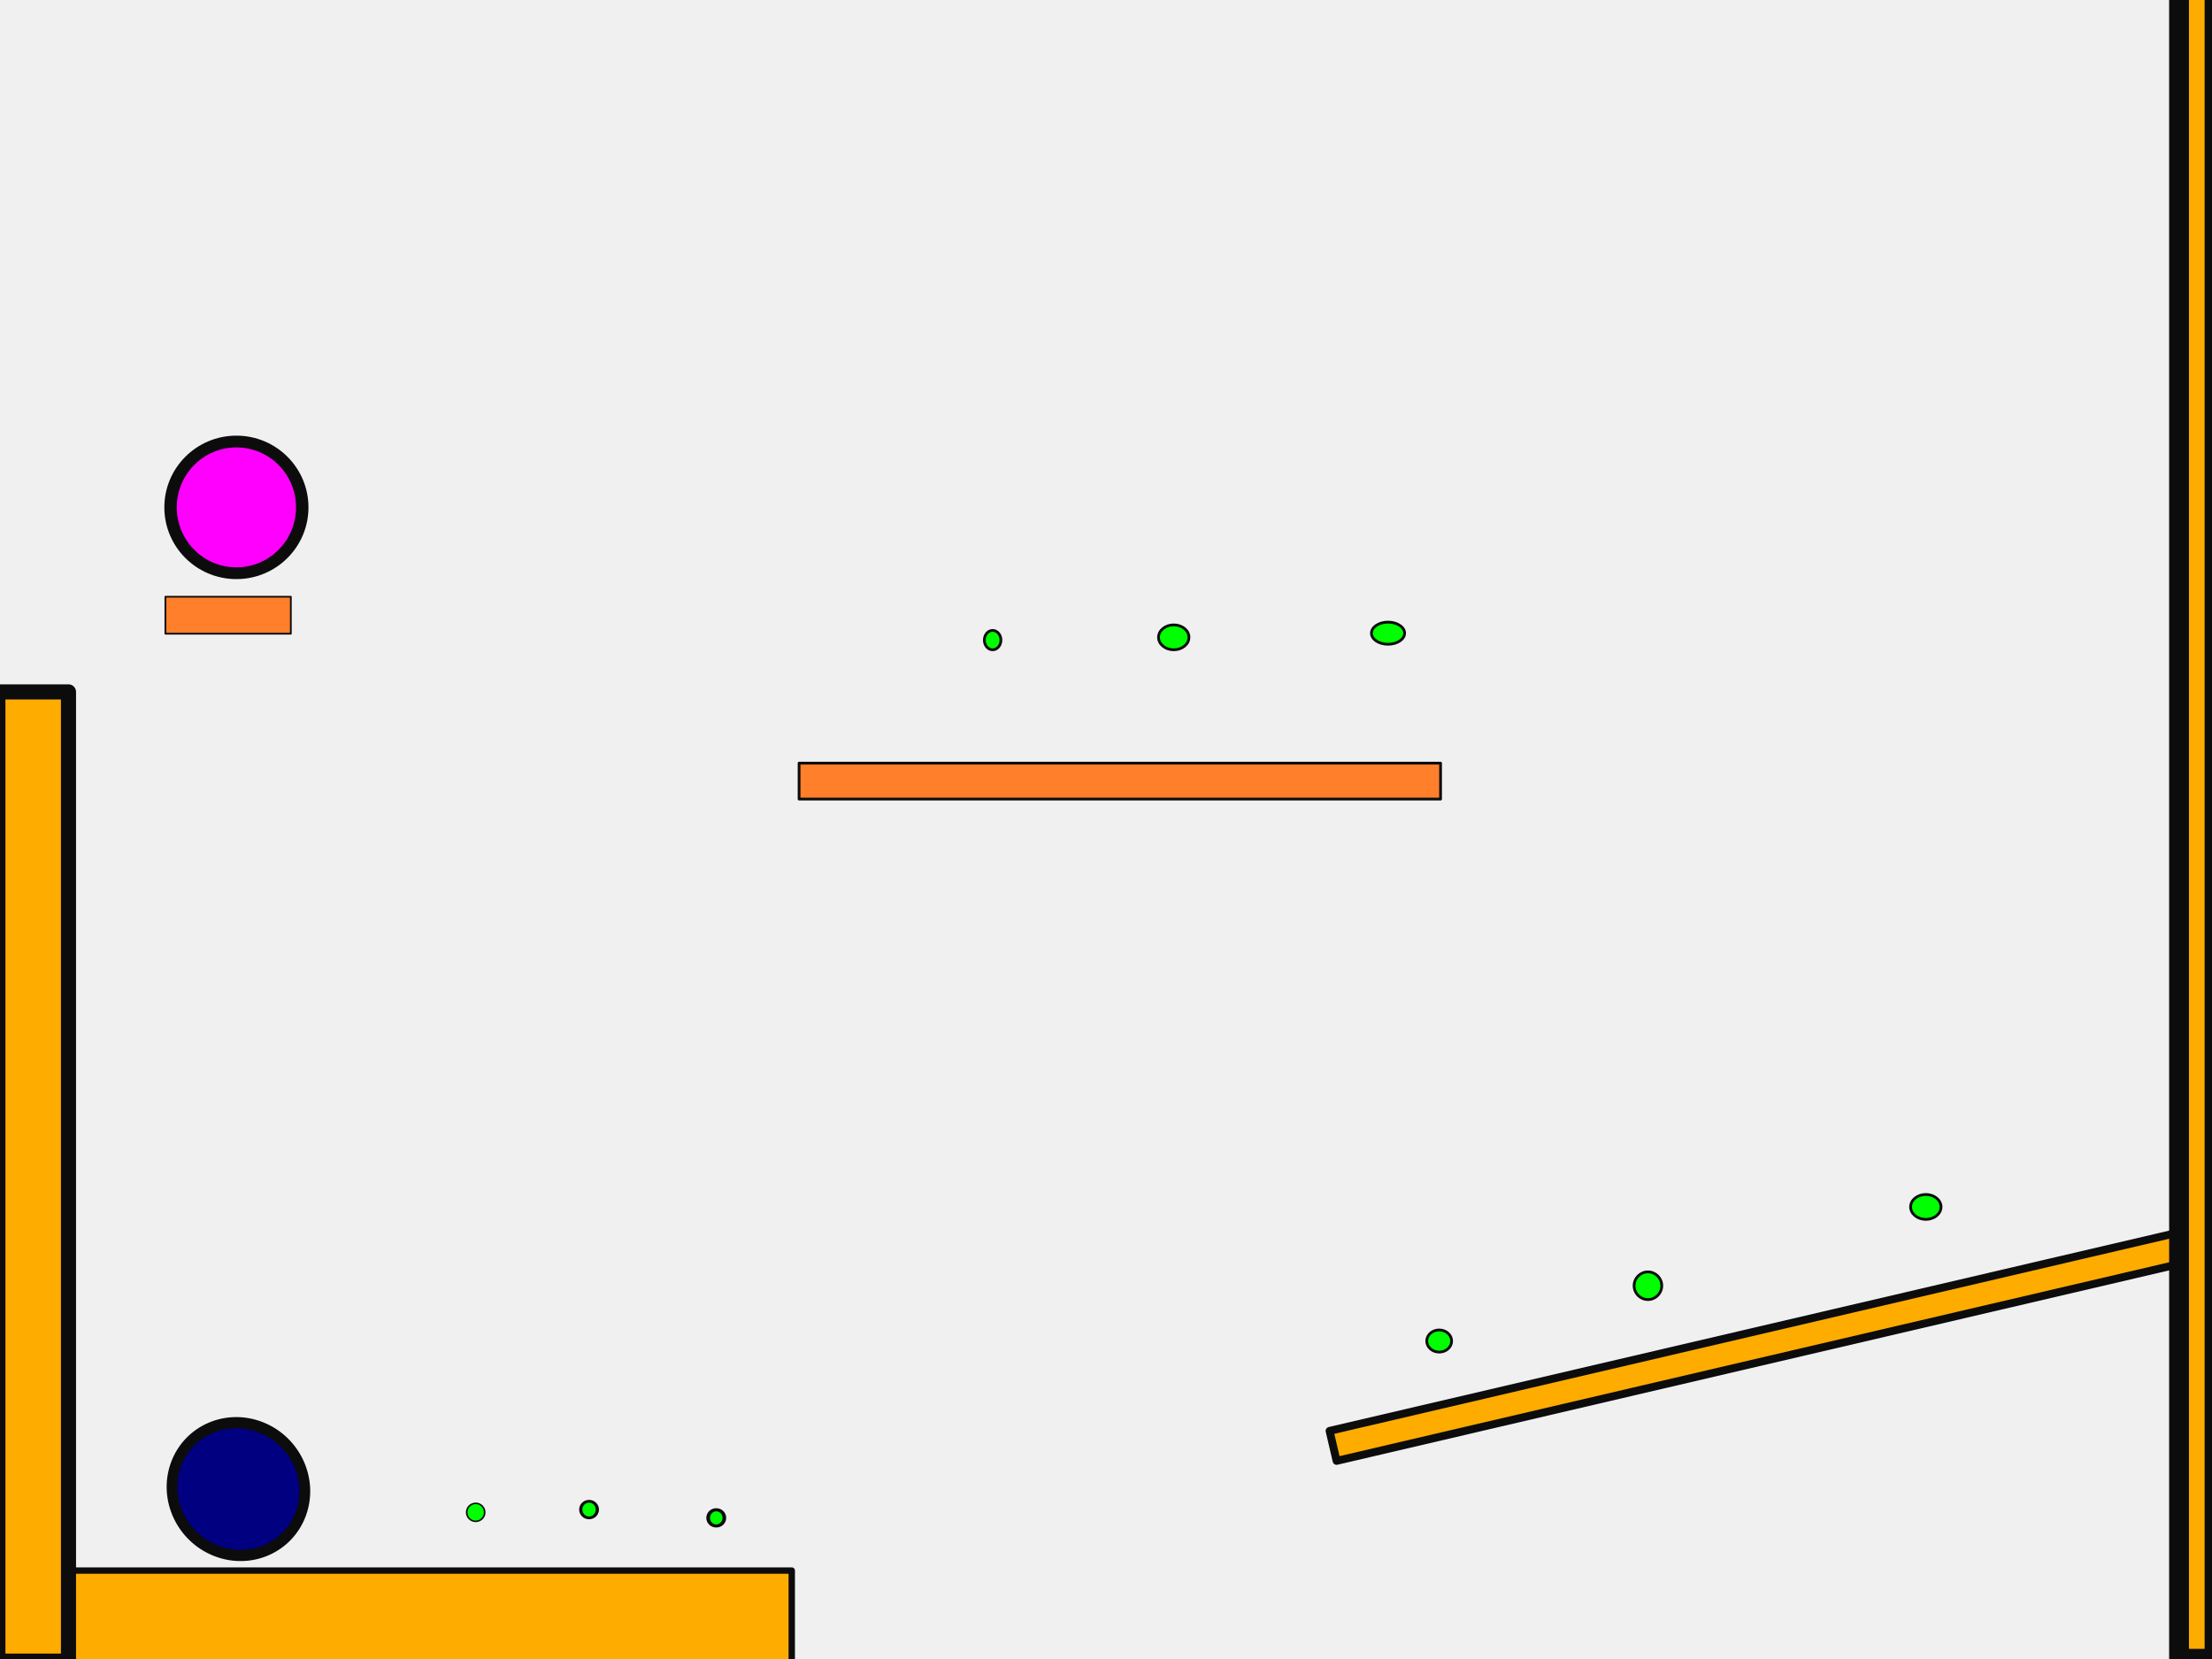
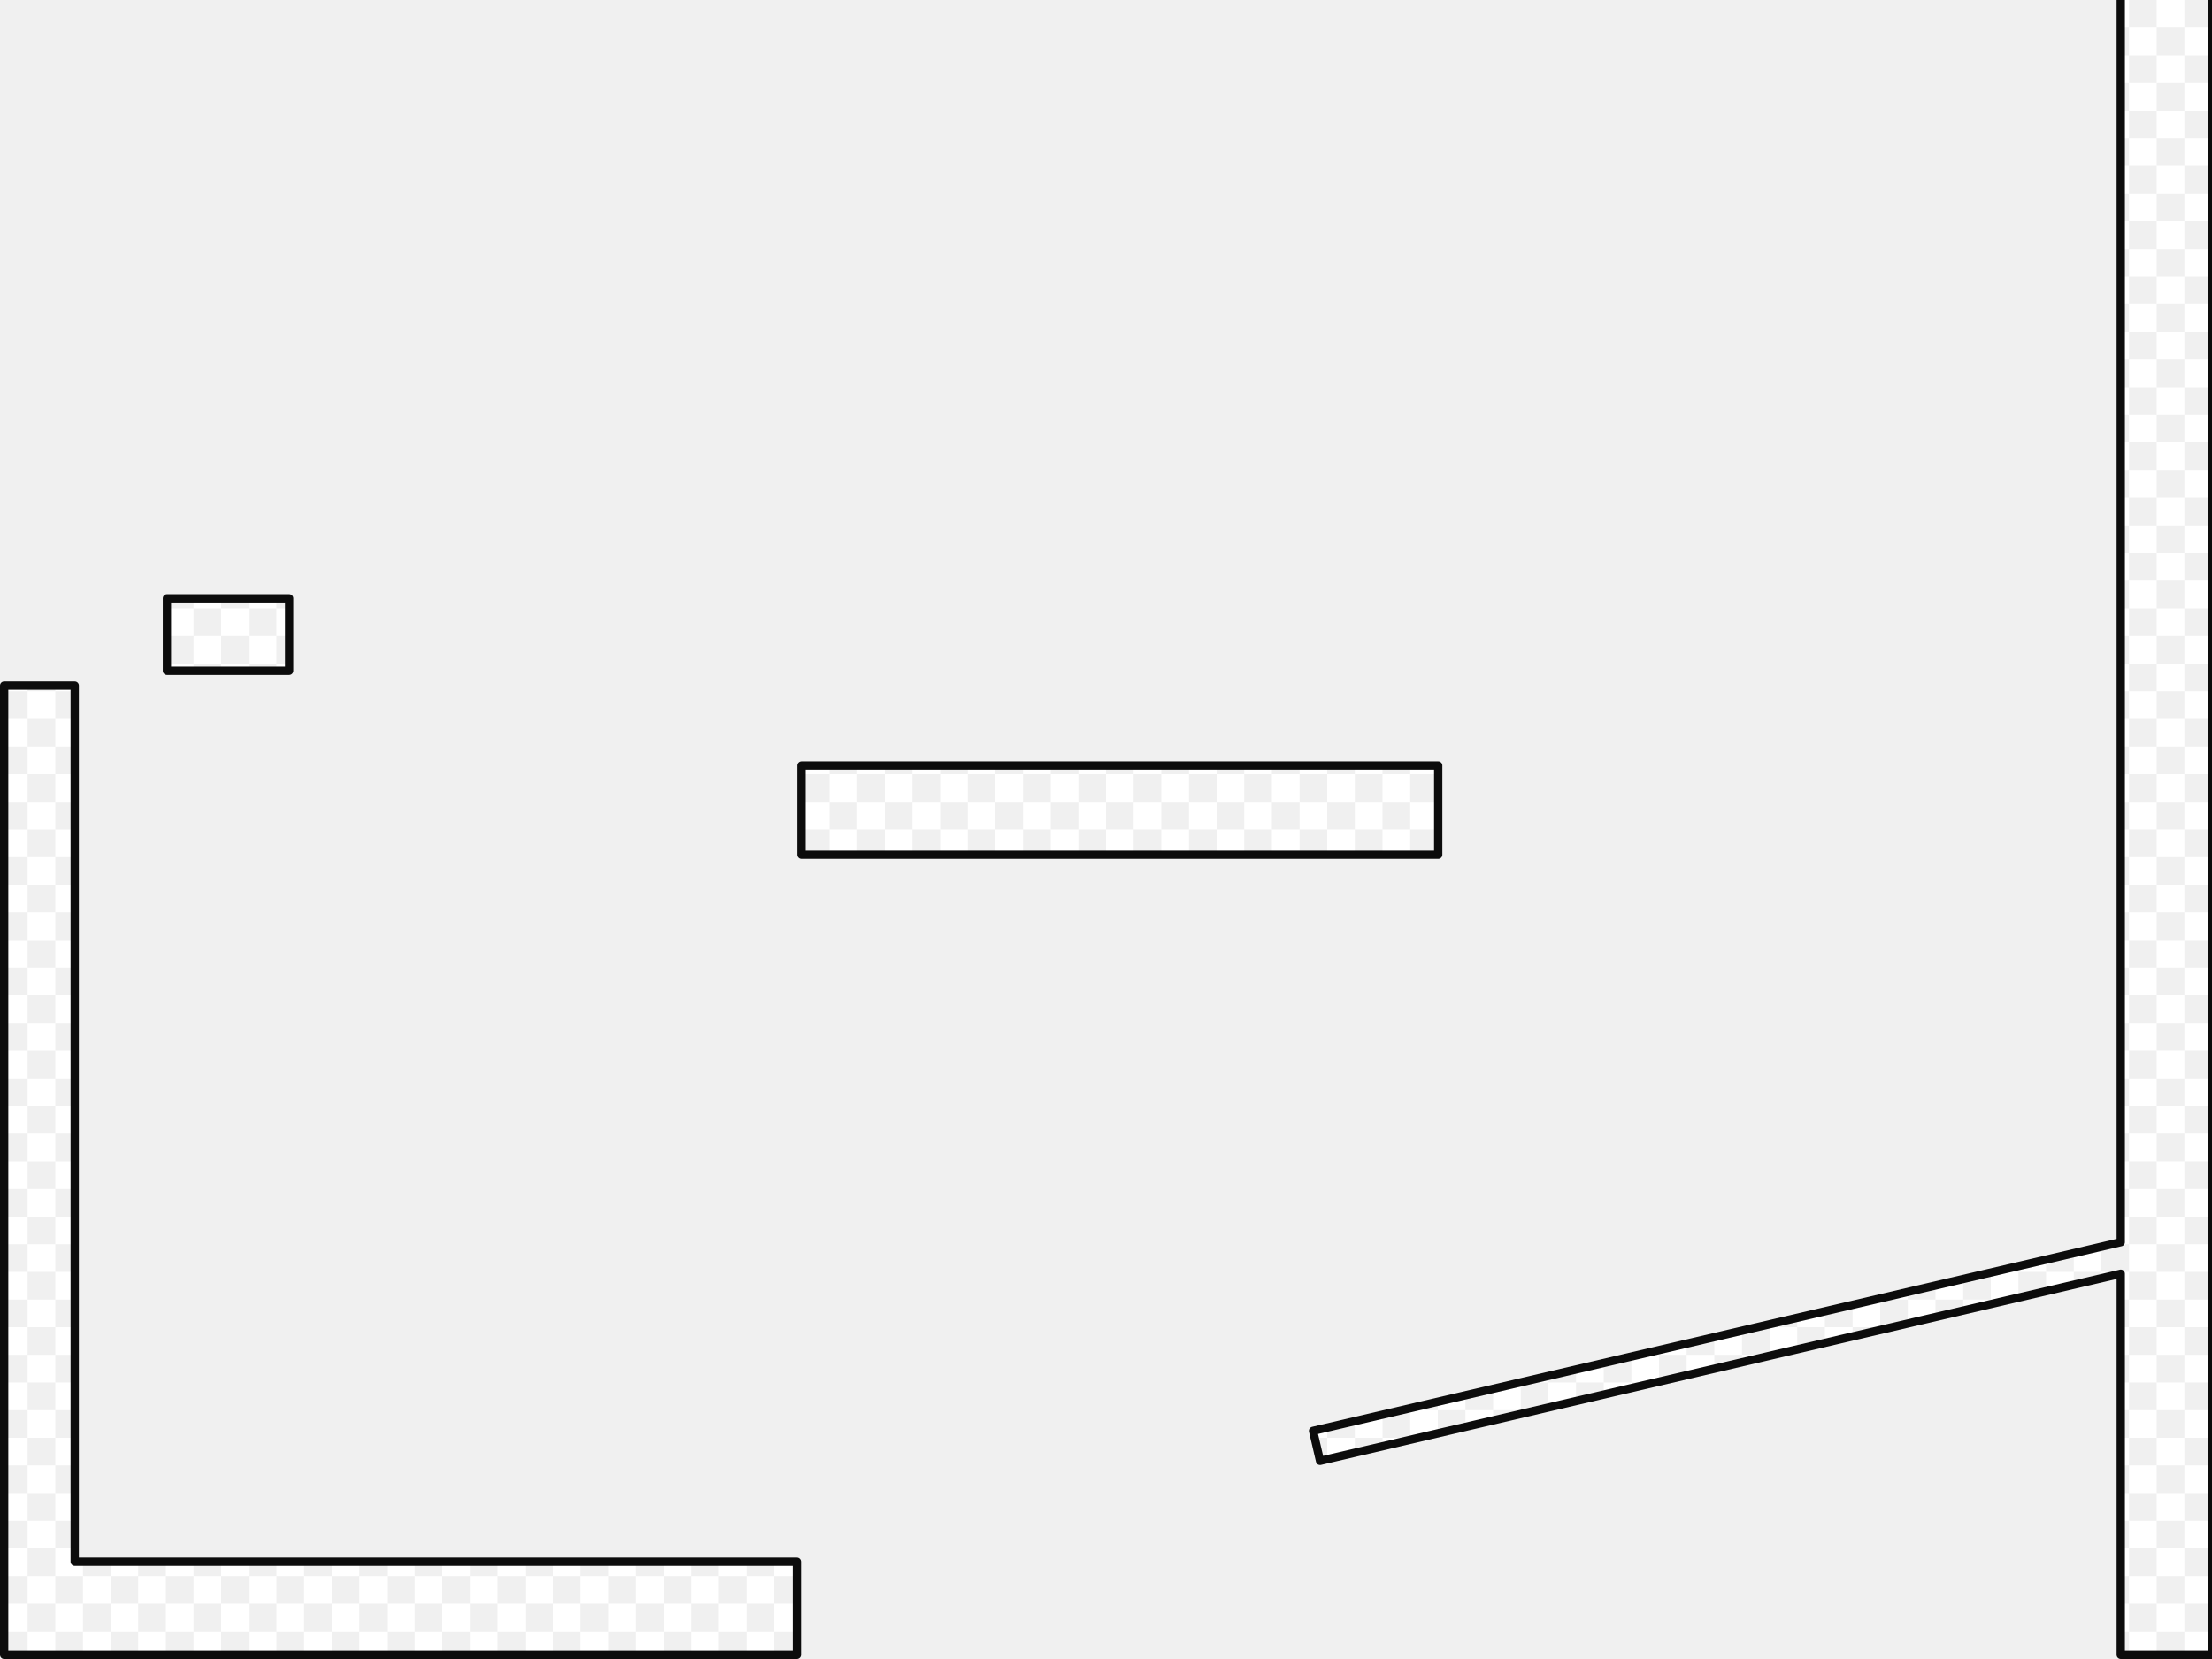
<svg xmlns="http://www.w3.org/2000/svg" width="800" height="600" id="svg2" version="1.1">
  <defs id="defs2824">
-     </defs>
-   <g id="layer1" style="display:inline">
-     <rect style="fill:#ffac00;fill-opacity:1;fill-rule:nonzero;stroke:#0c0c0c;stroke-width:2.302;stroke-linecap:round;stroke-linejoin:round;stroke-miterlimit:4;stroke-opacity:1;stroke-dasharray:none" id="rect2844" width="286.698" height="33.698" x="-0.349" y="568.013" />
-     <rect style="fill:#ffac00;fill-opacity:1;fill-rule:nonzero;stroke:#0c0c0c;stroke-width:2.858;stroke-linecap:round;stroke-linejoin:round;stroke-miterlimit:4;stroke-opacity:1;stroke-dasharray:none" id="rect2874" width="320.142" height="11.142" x="350.486" y="613.345" transform="matrix(0.9737653,-0.2275545,0.2275545,0.9737653,0,0)" />
-     <rect style="fill:#ffac00;fill-opacity:1;fill-rule:nonzero;stroke:#0c0c0c;stroke-width:7.171;stroke-linecap:round;stroke-linejoin:round;stroke-miterlimit:4;stroke-opacity:1;stroke-dasharray:none" id="rect2876" width="12.829" height="723.829" x="788.085" y="-123.915" />
-     <rect style="fill:#ffac00;fill-opacity:1;fill-rule:nonzero;stroke:#0c0c0c;stroke-width:5.466;stroke-linecap:round;stroke-linejoin:round;stroke-miterlimit:4;stroke-opacity:1;stroke-dasharray:none" id="rect2878" width="25.534" height="350.534" x="-0.767" y="250.233" />
+     <pattern id="Checkerboardwhite" patternTransform="translate(0,0) scale(10,10)" height="2" width="2" patternUnits="userSpaceOnUse">
+       <rect id="rect4490" height="1" width="1" y="0" x="0" style="fill:white;stroke:none" />
+       <rect id="rect4492" height="1" width="1" y="1" x="1" style="fill:white;stroke:none" />
+     </pattern>
+   </defs>
+   <g id="layer1" style="display:none">
+     <rect style="fill:#ffac00;fill-opacity:1;fill-rule:nonzero;stroke:#0c0c0c;stroke-width:3;stroke-linecap:round;stroke-linejoin:round;stroke-miterlimit:4;stroke-opacity:1;stroke-dasharray:none" id="rect2844" width="286.698" height="33.698" x="1.5" y="564.802" />
+     <rect style="fill:#ffac00;fill-opacity:1;fill-rule:nonzero;stroke:#0c0c0c;stroke-width:3;stroke-linecap:round;stroke-linejoin:round;stroke-miterlimit:4;stroke-opacity:1;stroke-dasharray:none" id="rect2874" width="320.142" height="11.142" x="344.643" y="611.98" transform="matrix(0.9737653,-0.2275545,0.2275545,0.9737653,0,0)" />
+     <rect style="fill:#ffac00;fill-opacity:1;fill-rule:nonzero;stroke:#0c0c0c;stroke-width:3;stroke-linecap:round;stroke-linejoin:round;stroke-miterlimit:4;stroke-opacity:1;stroke-dasharray:none" id="rect2876" width="33.022" height="722.022" x="766.989" y="-123.522" />
+     <rect style="fill:#ffac00;fill-opacity:1;fill-rule:nonzero;stroke:#0c0c0c;stroke-width:3;stroke-linecap:round;stroke-linejoin:round;stroke-miterlimit:4;stroke-opacity:1;stroke-dasharray:none" id="rect2878" width="25.534" height="350.534" x="1.5" y="247.966" />
    <path style="fill:#00ff00;fill-opacity:1;fill-rule:nonzero;stroke:#0c0c0c;stroke-width:5;stroke-linecap:round;stroke-linejoin:round;stroke-miterlimit:4;stroke-opacity:1;stroke-dasharray:none" id="path3004" d="m 278,372 a 27.5,30 0 1 1 -55,0 27.5,30 0 1 1 55,0 z" transform="matrix(0.1185308,0,0,0.1086532,142.3513,506.5377)" game_data="sprite=food" />
    <path style="fill:#00ff00;fill-opacity:1;fill-rule:nonzero;stroke:#0c0c0c;stroke-width:5;stroke-linecap:round;stroke-linejoin:round;stroke-miterlimit:4;stroke-opacity:1;stroke-dasharray:none" id="path3006" d="m 315,402 a 13,15 0 1 1 -26,0 13,15 0 1 1 26,0 z" game_data="sprite=food" transform="matrix(0.2311751,0,0,0.2003517,143.2284,465.4153)" />
    <path style="fill:#00ff00;fill-opacity:1;fill-rule:nonzero;stroke:#0c0c0c;stroke-width:5;stroke-linecap:round;stroke-linejoin:round;stroke-miterlimit:4;stroke-opacity:1;stroke-dasharray:none" id="path3008" d="m 399,440 a 11,13 0 1 1 -22,0 11,13 0 1 1 22,0 z" game_data="sprite=food" transform="matrix(0.2664208,0,0,0.225433,155.6721,449.7662)" />
    <path style="fill:#ff00ff;fill-opacity:1;fill-rule:nonzero;stroke:#0c0c0c;stroke-width:5;stroke-linecap:round;stroke-linejoin:round;stroke-miterlimit:4;stroke-opacity:1;stroke-dasharray:none" id="path3012" d="m 647,340 a 26.5,28 0 1 1 -53,0 26.5,28 0 1 1 53,0 z" game_data="sprite=gaswoman" transform="matrix(0.8986554,0,0,0.8505131,-472.1157,-105.6745)" />
    <rect style="fill:#ff0000;fill-opacity:1;fill-rule:nonzero;stroke:#0c0c0c;stroke-width:5.187;stroke-linecap:round;stroke-linejoin:round;stroke-miterlimit:4;stroke-opacity:1;stroke-dasharray:none" id="rect3133" width="499.814" height="24.813" x="290.093" y="606.093" game_data="sprite=game_over" physics_shape="isSensor=True" />
    <path style="fill:#00ff00;fill-opacity:1;fill-rule:nonzero;stroke:#0c0c0c;stroke-width:1;stroke-linecap:round;stroke-linejoin:round;stroke-miterlimit:4;stroke-opacity:1;stroke-dasharray:none" id="path2833" d="m 497,483 a 4.5,4 0 1 1 -9,0 4.5,4 0 1 1 9,0 z" transform="translate(28,2)" game_data="sprite=food" />
    <path style="fill:#00ff00;fill-opacity:1;fill-rule:nonzero;stroke:#0c0c0c;stroke-width:1;stroke-linecap:round;stroke-linejoin:round;stroke-miterlimit:4;stroke-opacity:1;stroke-dasharray:none" id="path2835" d="m 601,453 a 5,5 0 1 1 -10,0 5,5 0 1 1 10,0 z" transform="translate(0,12)" game_data="sprite=food" />
    <path style="fill:#00ff00;fill-opacity:1;fill-rule:nonzero;stroke:#0c0c0c;stroke-width:1;stroke-linecap:round;stroke-linejoin:round;stroke-miterlimit:4;stroke-opacity:1;stroke-dasharray:none" id="path2837" d="m 694,433.5 a 5.5,4.5 0 1 1 -11,0 5.5,4.5 0 1 1 11,0 z" transform="translate(8,3)" game_data="sprite=food" />
-     <rect style="fill:#ff7f2a;fill-opacity:1;fill-rule:nonzero;stroke:#0c0c0c;stroke-width:0.637;stroke-linecap:round;stroke-linejoin:round;stroke-miterlimit:4;stroke-opacity:1;stroke-dasharray:none" id="rect2841" width="45.363" height="13.363" x="59.818" y="215.818" />
-     <rect style="fill:#ff7f2a;fill-opacity:1;fill-rule:nonzero;stroke:#0c0c0c;stroke-width:1;stroke-linecap:round;stroke-linejoin:round;stroke-miterlimit:4;stroke-opacity:1;stroke-dasharray:none" id="rect2843" width="232" height="13" x="289" y="276" />
+     <rect style="fill:#ff7f2a;fill-opacity:1;fill-rule:nonzero;stroke:#0c0c0c;stroke-width:3;stroke-linecap:round;stroke-linejoin:round;stroke-miterlimit:4;stroke-opacity:1;stroke-dasharray:none" id="rect2841" width="44.215" height="26.215" x="60.393" y="216.393" />
+     <rect style="fill:#ff7f2a;fill-opacity:1;fill-rule:nonzero;stroke:#0c0c0c;stroke-width:3;stroke-linecap:round;stroke-linejoin:round;stroke-miterlimit:4;stroke-opacity:1;stroke-dasharray:none" id="rect2843" width="230.289" height="32.289" x="289.855" y="276.855" />
    <path style="fill:#00ff00;fill-opacity:1;fill-rule:nonzero;stroke:#0c0c0c;stroke-width:1;stroke-linecap:round;stroke-linejoin:round;stroke-miterlimit:4;stroke-opacity:1;stroke-dasharray:none" id="path2845" d="m 437,190.5 a 3,3.5 0 1 1 -6,0 3,3.5 0 1 1 6,0 z" game_data="sprite=food" transform="translate(-75,41)" />
    <path style="fill:#00ff00;fill-opacity:1;fill-rule:nonzero;stroke:#0c0c0c;stroke-width:1;stroke-linecap:round;stroke-linejoin:round;stroke-miterlimit:4;stroke-opacity:1;stroke-dasharray:none" id="path2847" d="m 486,189.5 a 5.5,4.5 0 1 1 -11,0 5.5,4.5 0 1 1 11,0 z" game_data="sprite=food" transform="translate(-56,41)" />
    <path style="fill:#00ff00;fill-opacity:1;fill-rule:nonzero;stroke:#0c0c0c;stroke-width:1;stroke-linecap:round;stroke-linejoin:round;stroke-miterlimit:4;stroke-opacity:1;stroke-dasharray:none" id="path2849" d="m 550,195 a 6,4 0 1 1 -12,0 6,4 0 1 1 12,0 z" game_data="sprite=food" transform="translate(-42,34)" />
    <rect style="fill:#ff0000;fill-opacity:1;fill-rule:nonzero;stroke:#0c0c0c;stroke-width:0.954;stroke-linecap:round;stroke-linejoin:round;stroke-miterlimit:4;stroke-opacity:1;stroke-dasharray:none" id="rect2851" width="32.046" height="298.046" x="-36.023" y="-44.023" game_data="sprite=game_over" physics_shape="isSensor=True" />
  </g>
-   <g id="layer2" style="display:inline">
+   <g id="layer2" style="display:none">
    <path style="fill:#000080;fill-opacity:1;fill-rule:nonzero;stroke:#0c0c0c;stroke-width:5;stroke-linecap:round;stroke-linejoin:round;stroke-miterlimit:4;stroke-opacity:1;stroke-dasharray:none" id="path2974" d="m 665,152.5 a 31,29.5 0 1 1 -62,0 31,29.5 0 1 1 62,0 z" transform="matrix(0.7287678,0.2859325,-0.275495,0.7563782,-333.7926,241.9171)" game_data="sprite=gasman" />
  </g>
+   <g style="display:inline" id="g6877">
+     <path style="fill:url(#Checkerboardwhite);fill-opacity:1.0;fill-rule:nonzero;stroke:#0c0c0c;stroke-width:3;stroke-linecap:round;stroke-linejoin:round;stroke-miterlimit:4;stroke-opacity:1;stroke-dasharray:none" d="M 1.5 247.969 L 1.5 564.812 L 1.5 598.5 L 27.031 598.5 L 288.188 598.5 L 288.188 564.812 L 27.031 564.812 L 27.031 247.969 L 1.5 247.969 z " id="rect6879" />
+     <path style="fill:url(#Checkerboardwhite);fill-opacity:1.0;fill-rule:nonzero;stroke:#0c0c0c;stroke-width:3;stroke-linecap:round;stroke-linejoin:round;stroke-miterlimit:4;stroke-opacity:1;stroke-dasharray:none" d="M 767 -123.531 L 767 449.25 L 474.875 517.5 L 477.406 528.344 L 767 460.656 L 767 598.5 L 800 598.5 L 800 -123.531 L 767 -123.531 z " id="rect6881" />
+     <rect y="216.393" x="60.393" height="26.215" width="44.215" id="rect6903" style="fill:url(#Checkerboardwhite);fill-opacity:1.0;fill-rule:nonzero;stroke:#0c0c0c;stroke-width:3;stroke-linecap:round;stroke-linejoin:round;stroke-miterlimit:4;stroke-opacity:1;stroke-dasharray:none" />
+     <rect y="276.855" x="289.855" height="32.289" width="230.289" id="rect6905" style="fill:url(#Checkerboardwhite);fill-opacity:1.0;fill-rule:nonzero;stroke:#0c0c0c;stroke-width:3;stroke-linecap:round;stroke-linejoin:round;stroke-miterlimit:4;stroke-opacity:1;stroke-dasharray:none" />
+   </g>
</svg>
